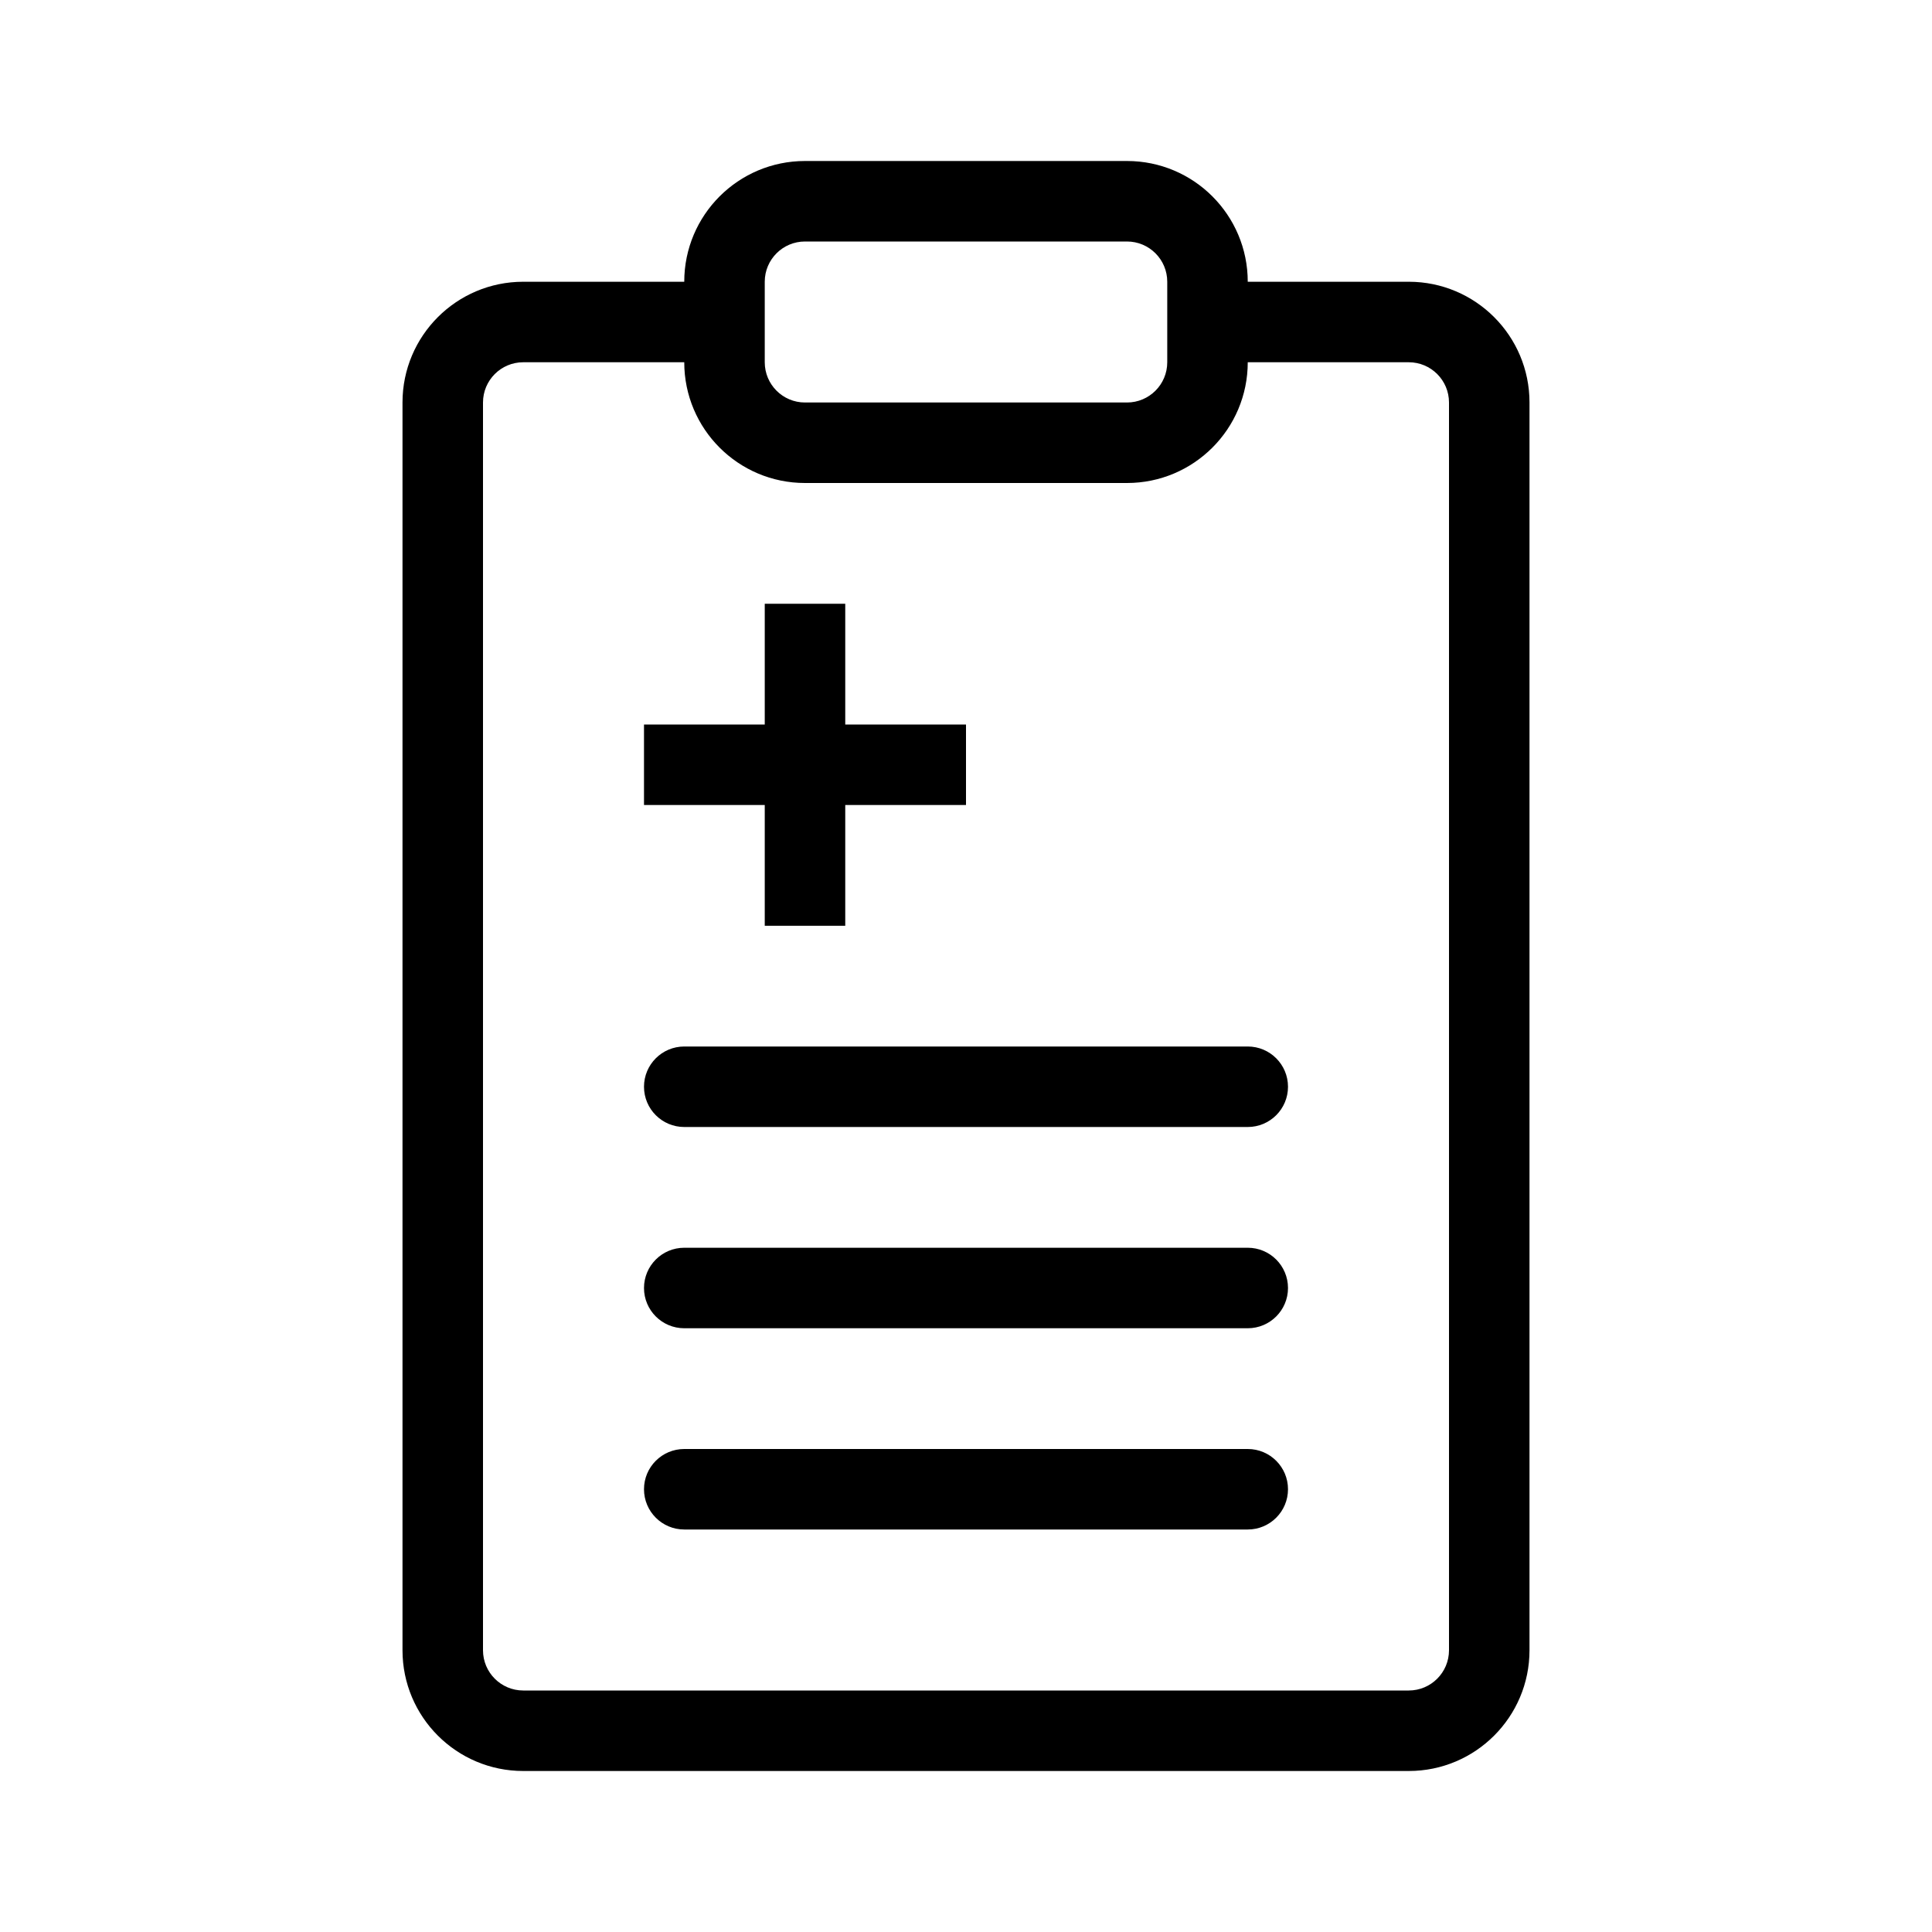
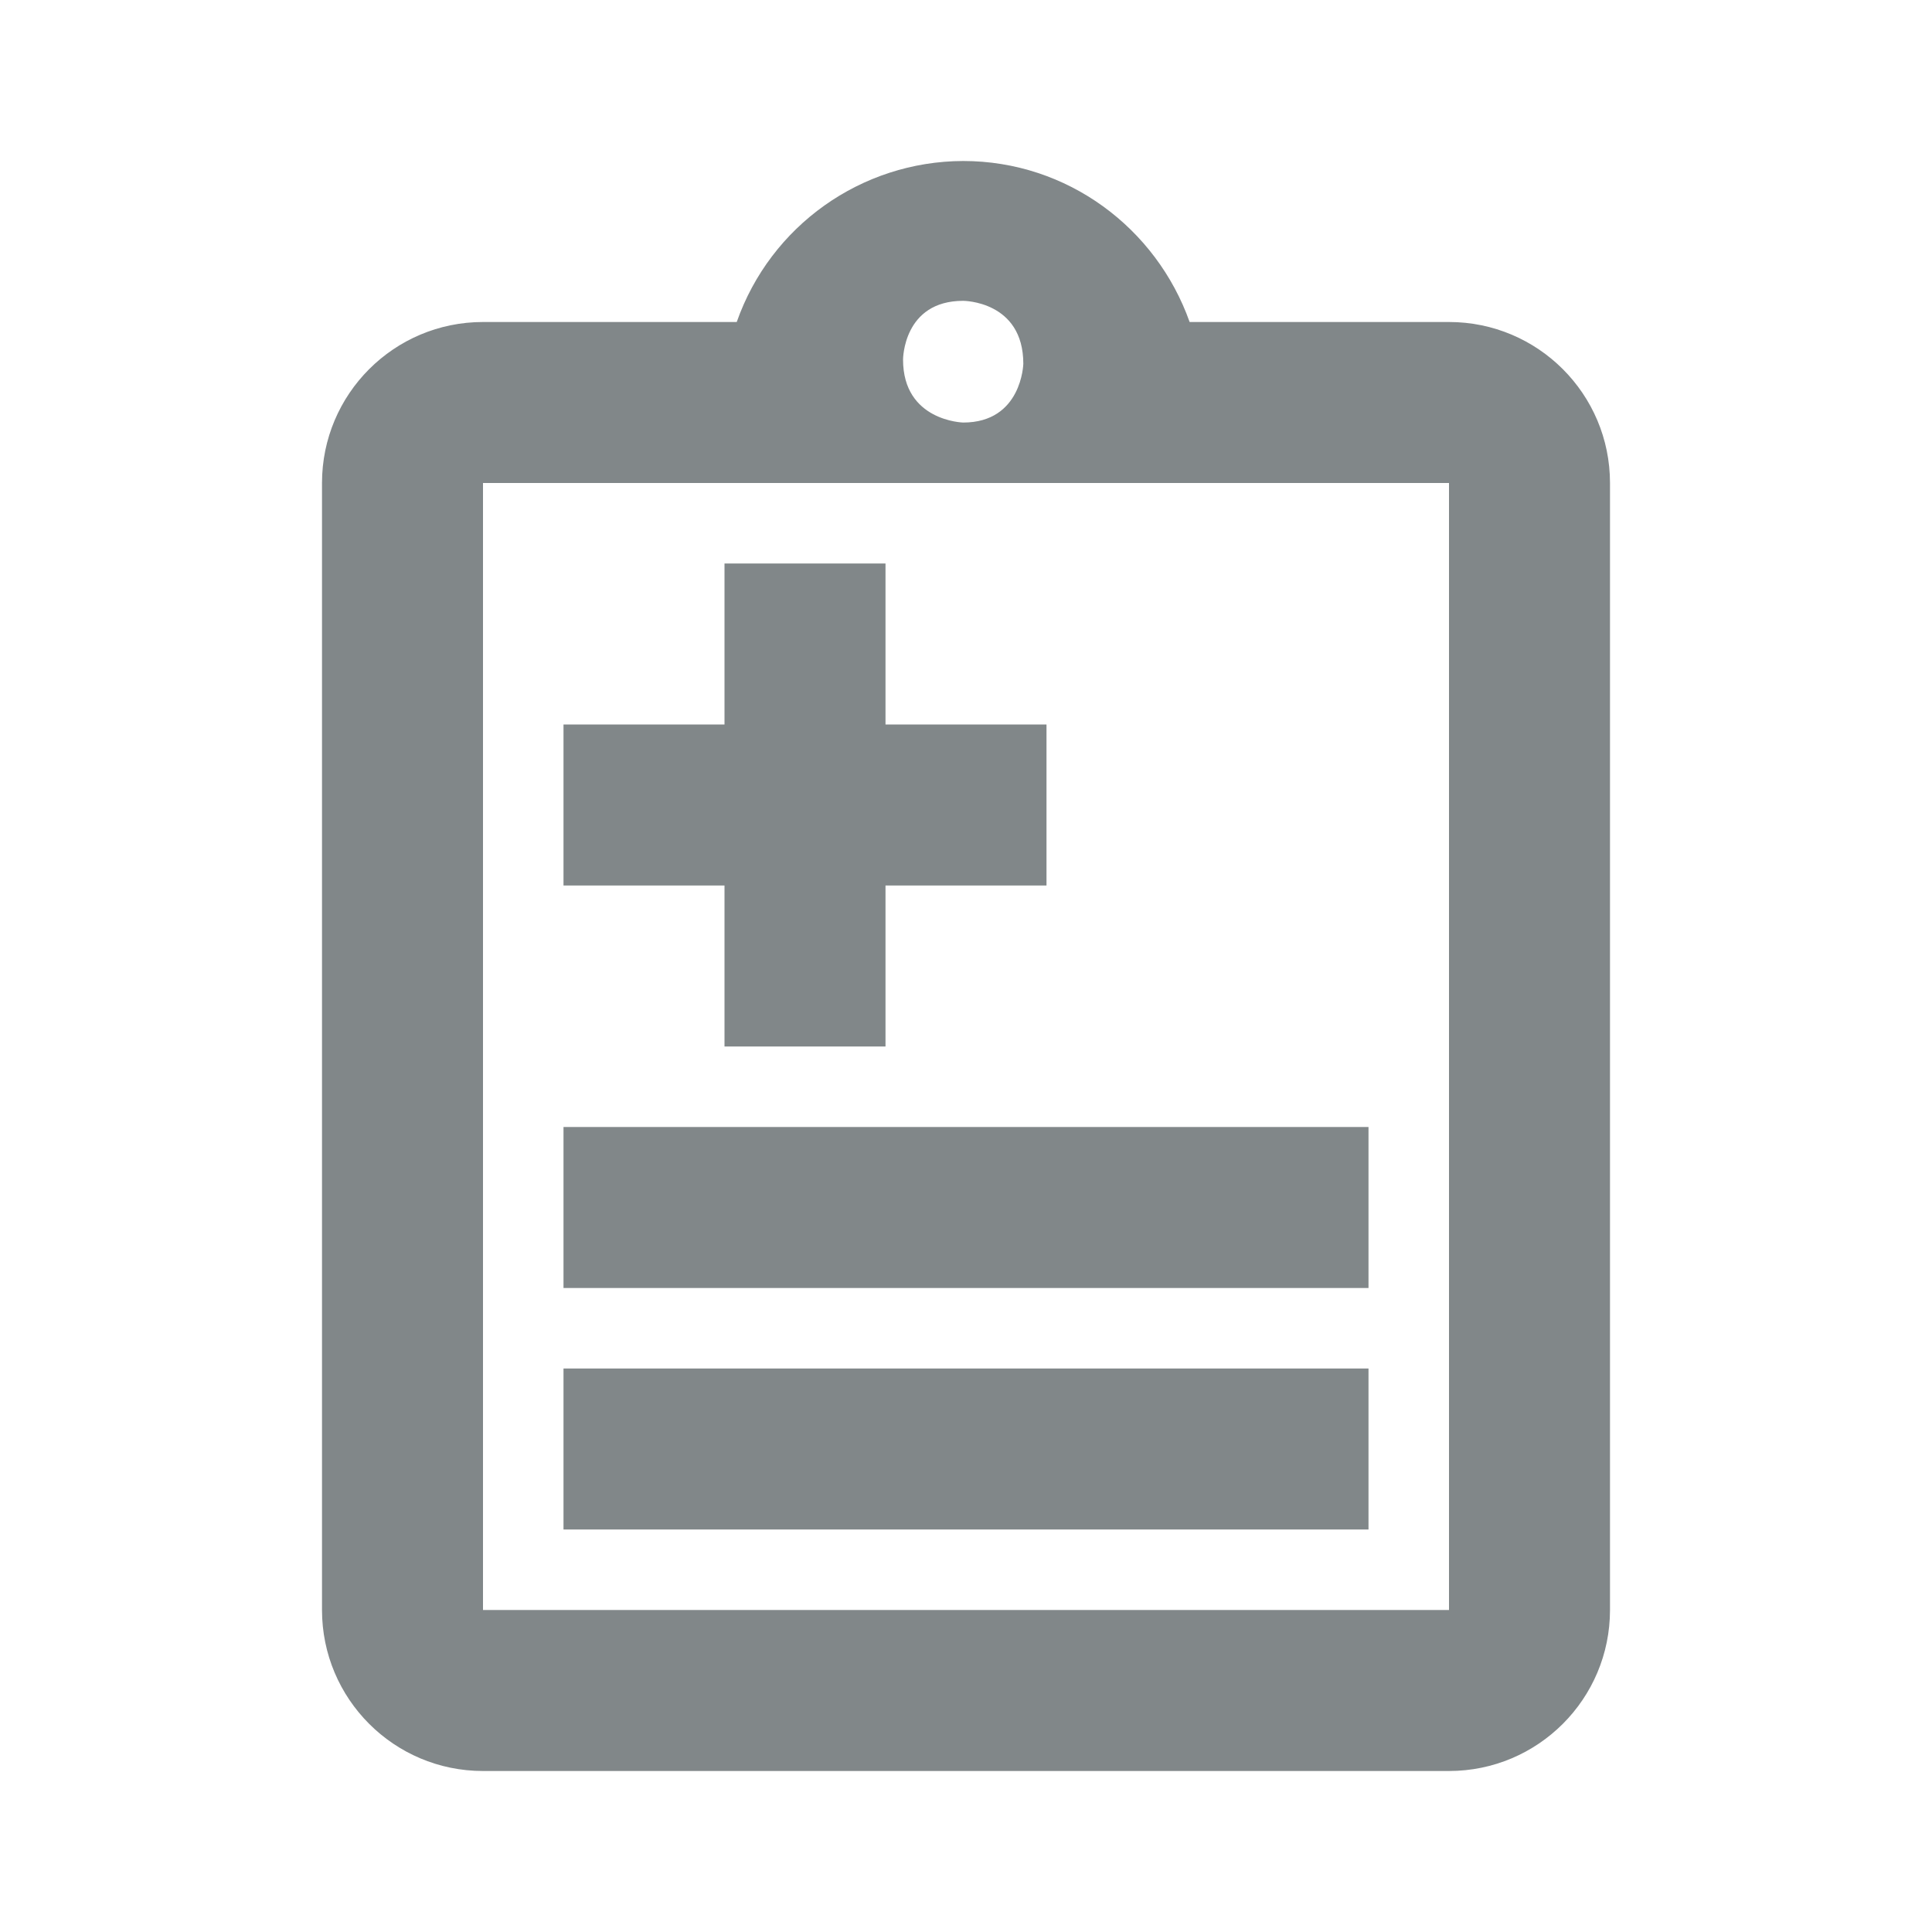
- <svg xmlns="http://www.w3.org/2000/svg" width="1em" height="1em" viewBox="0 0 48 48">
-   <path d="M0 0h48v48H0z" fill="none" />
-   <g fill="currentColor">
-     <path d="M19 15v3h-3v2h3v3h2v-3h3v-2h-3v-3zm-2 11a1 1 0 1 0 0 2h14a1 1 0 1 0 0-2zm-1 6a1 1 0 0 1 1-1h14a1 1 0 1 1 0 2H17a1 1 0 0 1-1-1m1 4a1 1 0 1 0 0 2h14a1 1 0 1 0 0-2z" />
-     <path fill-rule="evenodd" d="M17 7a3 3 0 0 1 3-3h8a3 3 0 0 1 3 3h4a3 3 0 0 1 3 3v31a3 3 0 0 1-3 3H13a3 3 0 0 1-3-3V10a3 3 0 0 1 3-3zm11 5a3 3 0 0 0 3-3h4a1 1 0 0 1 1 1v31a1 1 0 0 1-1 1H13a1 1 0 0 1-1-1V10a1 1 0 0 1 1-1h4a3 3 0 0 0 3 3zm-8-6a1 1 0 0 0-1 1v2a1 1 0 0 0 1 1h8a1 1 0 0 0 1-1V7a1 1 0 0 0-1-1z" clip-rule="evenodd" />
+ <svg xmlns="http://www.w3.org/2000/svg" width="24" height="24" viewBox="0 0 24 24">
+   <path d="M0 0h24v24H0z" fill="none" />
+   <g fill="#818789">
+     <path d="M9 9V7h2v2h2v2h-2v2H9v-2H7V9zm-2 7h10v-2H7zm10 3H7v-2h10z" />
+     <path fill-rule="evenodd" d="M14.778 4H18a2 2 0 0 1 2 2v14a2 2 0 0 1-2 2H6a2 2 0 0 1-2-2V6a2 2 0 0 1 2-2h3.152a2.99 2.99 0 0 1 2.813-2c1.296 0 2.399.834 2.813 2M6 6v14h12V6zm5.965-.751s-.747-.017-.747-.782c0 0 0-.73.747-.73c0 0 .747 0 .747.782c0 0-.017.73-.747.73" clip-rule="evenodd" />
  </g>
</svg>
